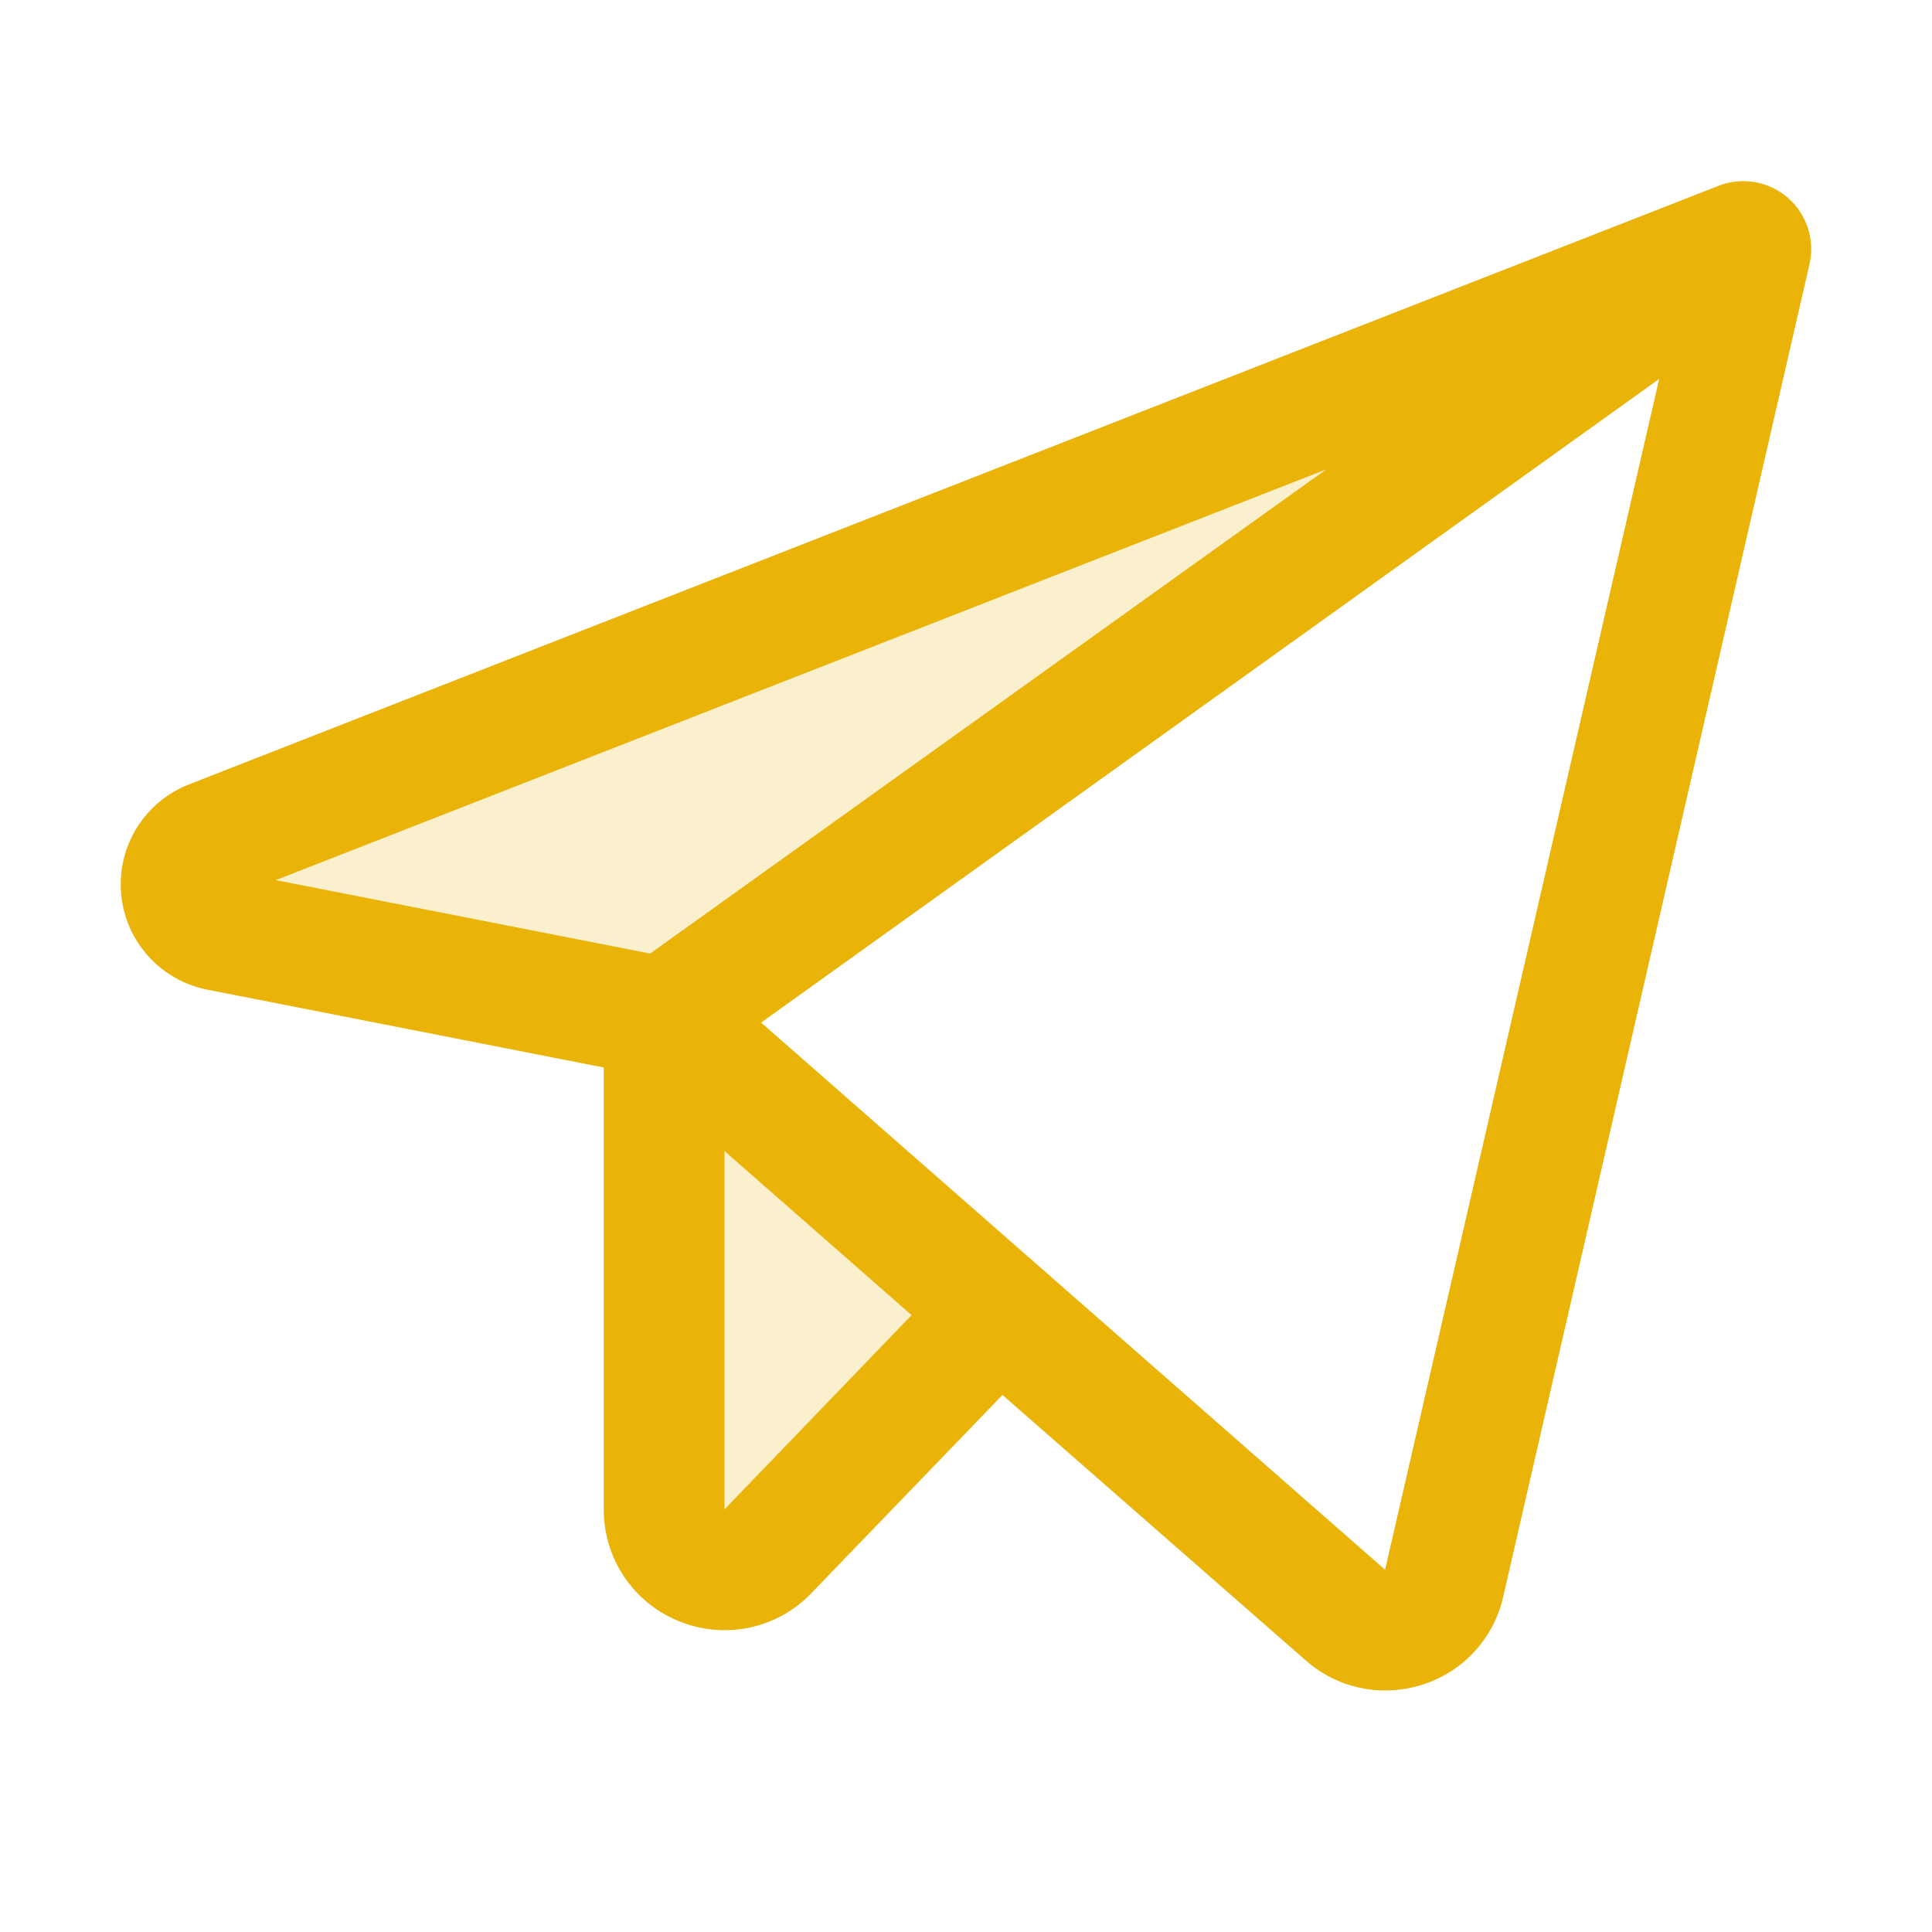
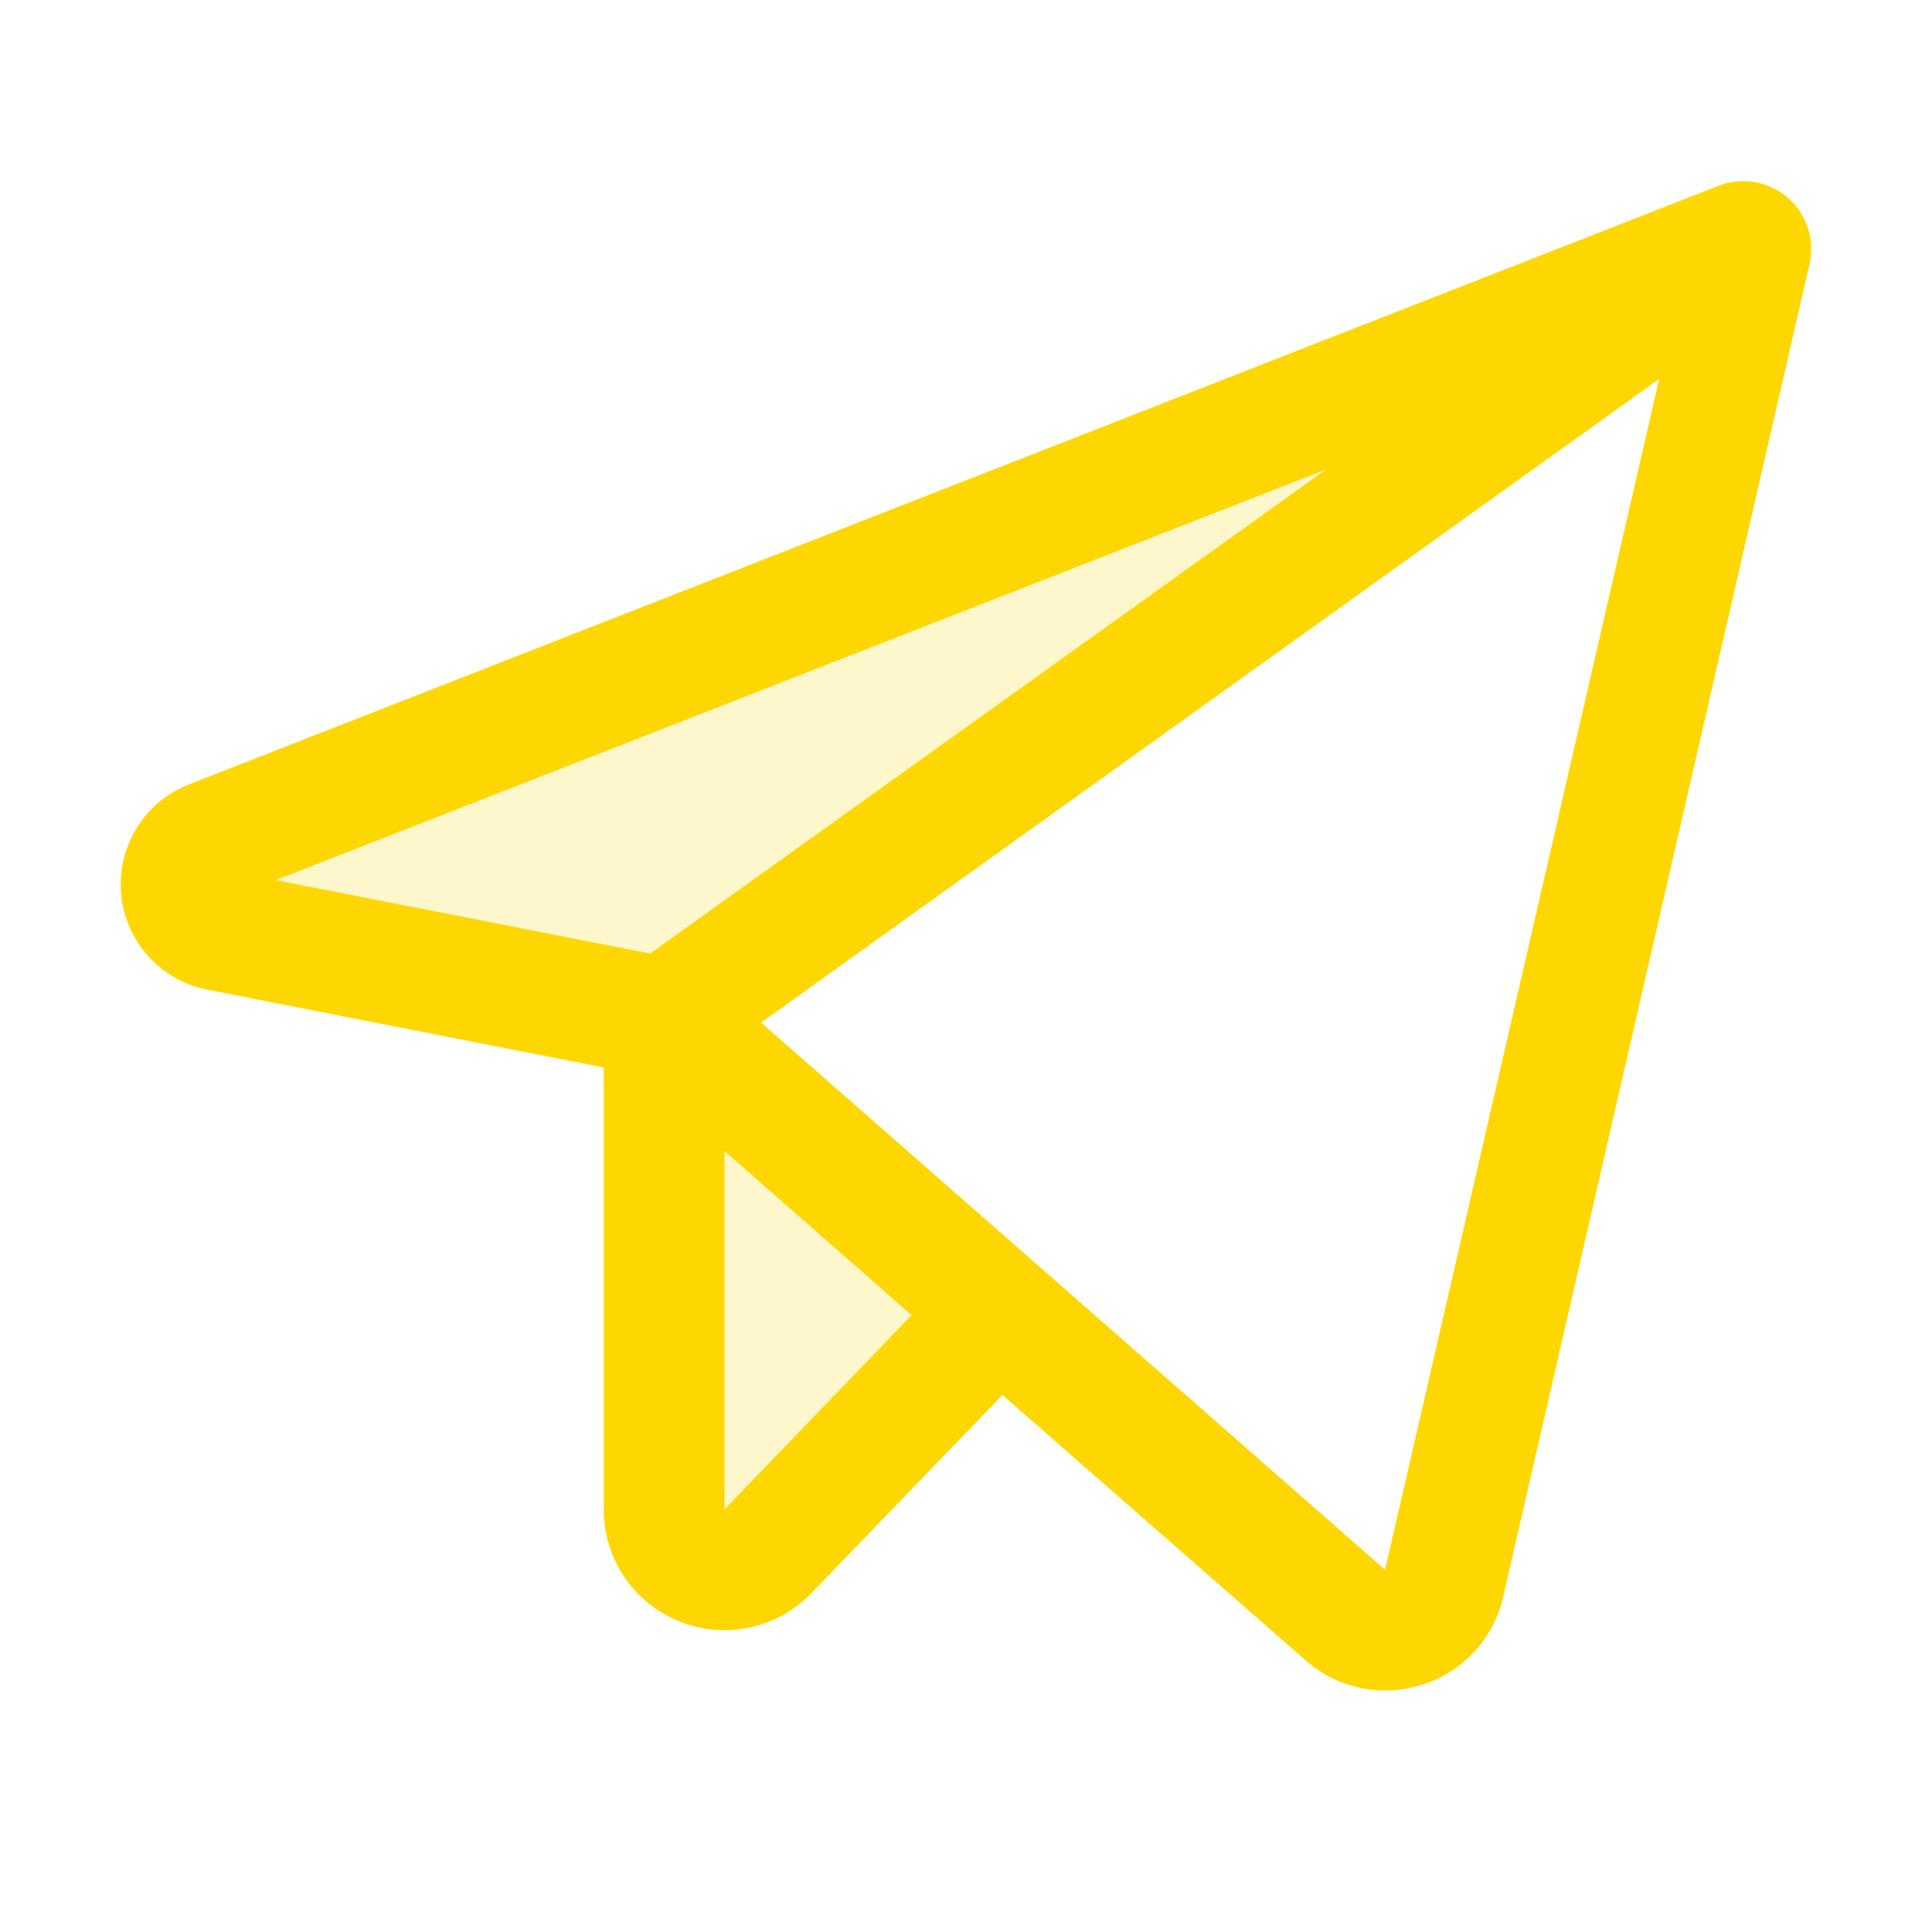
- <svg xmlns="http://www.w3.org/2000/svg" aria-hidden="true" role="img" class="icon h-6 w-6" style="" width="1em" height="1em" viewBox="0 0 256 256" data-v-6e89ca90="">
-   <g fill="#eab308">
-     <path d="M88 200v-65.13l44.37 38.91l-30.61 31.76A8 8 0 0 1 88 200ZM230.63 32.07L28 111.38a6.23 6.23 0 0 0 1 11.92l59 11.57L232 33.22a1 1 0 0 0-1.37-1.15Z" opacity=".2" />
-     <path d="M236.88 26.19a9 9 0 0 0-9.16-1.57L25.06 103.93a14.22 14.22 0 0 0 2.43 27.21L80 141.45V200a15.92 15.92 0 0 0 10 14.83a15.91 15.91 0 0 0 17.51-3.73l25.32-26.26L173 220a15.88 15.88 0 0 0 10.51 4a16.3 16.3 0 0 0 5-.79a15.85 15.85 0 0 0 10.67-11.63L239.77 35a9 9 0 0 0-2.89-8.81Zm-61.14 36l-89.59 64.16l-49.61-9.73ZM96 200v-47.48l24.79 21.74Zm87.53 8l-82.68-72.5l119-85.29Z" />
+ <svg xmlns="http://www.w3.org/2000/svg" aria-hidden="true" role="img" class="icon h-6 w-6" style="" width="1em" height="1em" viewBox="0 0 256 256" data-v-6e89ca90="" version="1.1" id="svg8">
+   <defs id="defs12" />
+   <g fill="#eab308" id="g6" style="fill:#ffd700;fill-opacity:1">
+     <path d="M88 200v-65.13l44.37 38.91l-30.61 31.76A8 8 0 0 1 88 200ZM230.63 32.07L28 111.38a6.23 6.23 0 0 0 1 11.92l59 11.57L232 33.22a1 1 0 0 0-1.37-1.15Z" opacity=".2" id="path2" style="fill:#ffd700;fill-opacity:1" />
+     <path d="M236.88 26.19a9 9 0 0 0-9.16-1.57L25.06 103.93a14.22 14.22 0 0 0 2.43 27.21L80 141.45V200a15.92 15.92 0 0 0 10 14.83a15.91 15.91 0 0 0 17.51-3.73l25.32-26.26L173 220a15.88 15.88 0 0 0 10.51 4a16.3 16.3 0 0 0 5-.79a15.85 15.85 0 0 0 10.67-11.63L239.77 35a9 9 0 0 0-2.89-8.81Zm-61.14 36l-89.59 64.16l-49.61-9.73ZM96 200v-47.48l24.79 21.74Zm87.53 8l-82.68-72.5l119-85.29Z" id="path4" style="fill:#ffd700;fill-opacity:1" />
  </g>
</svg>
